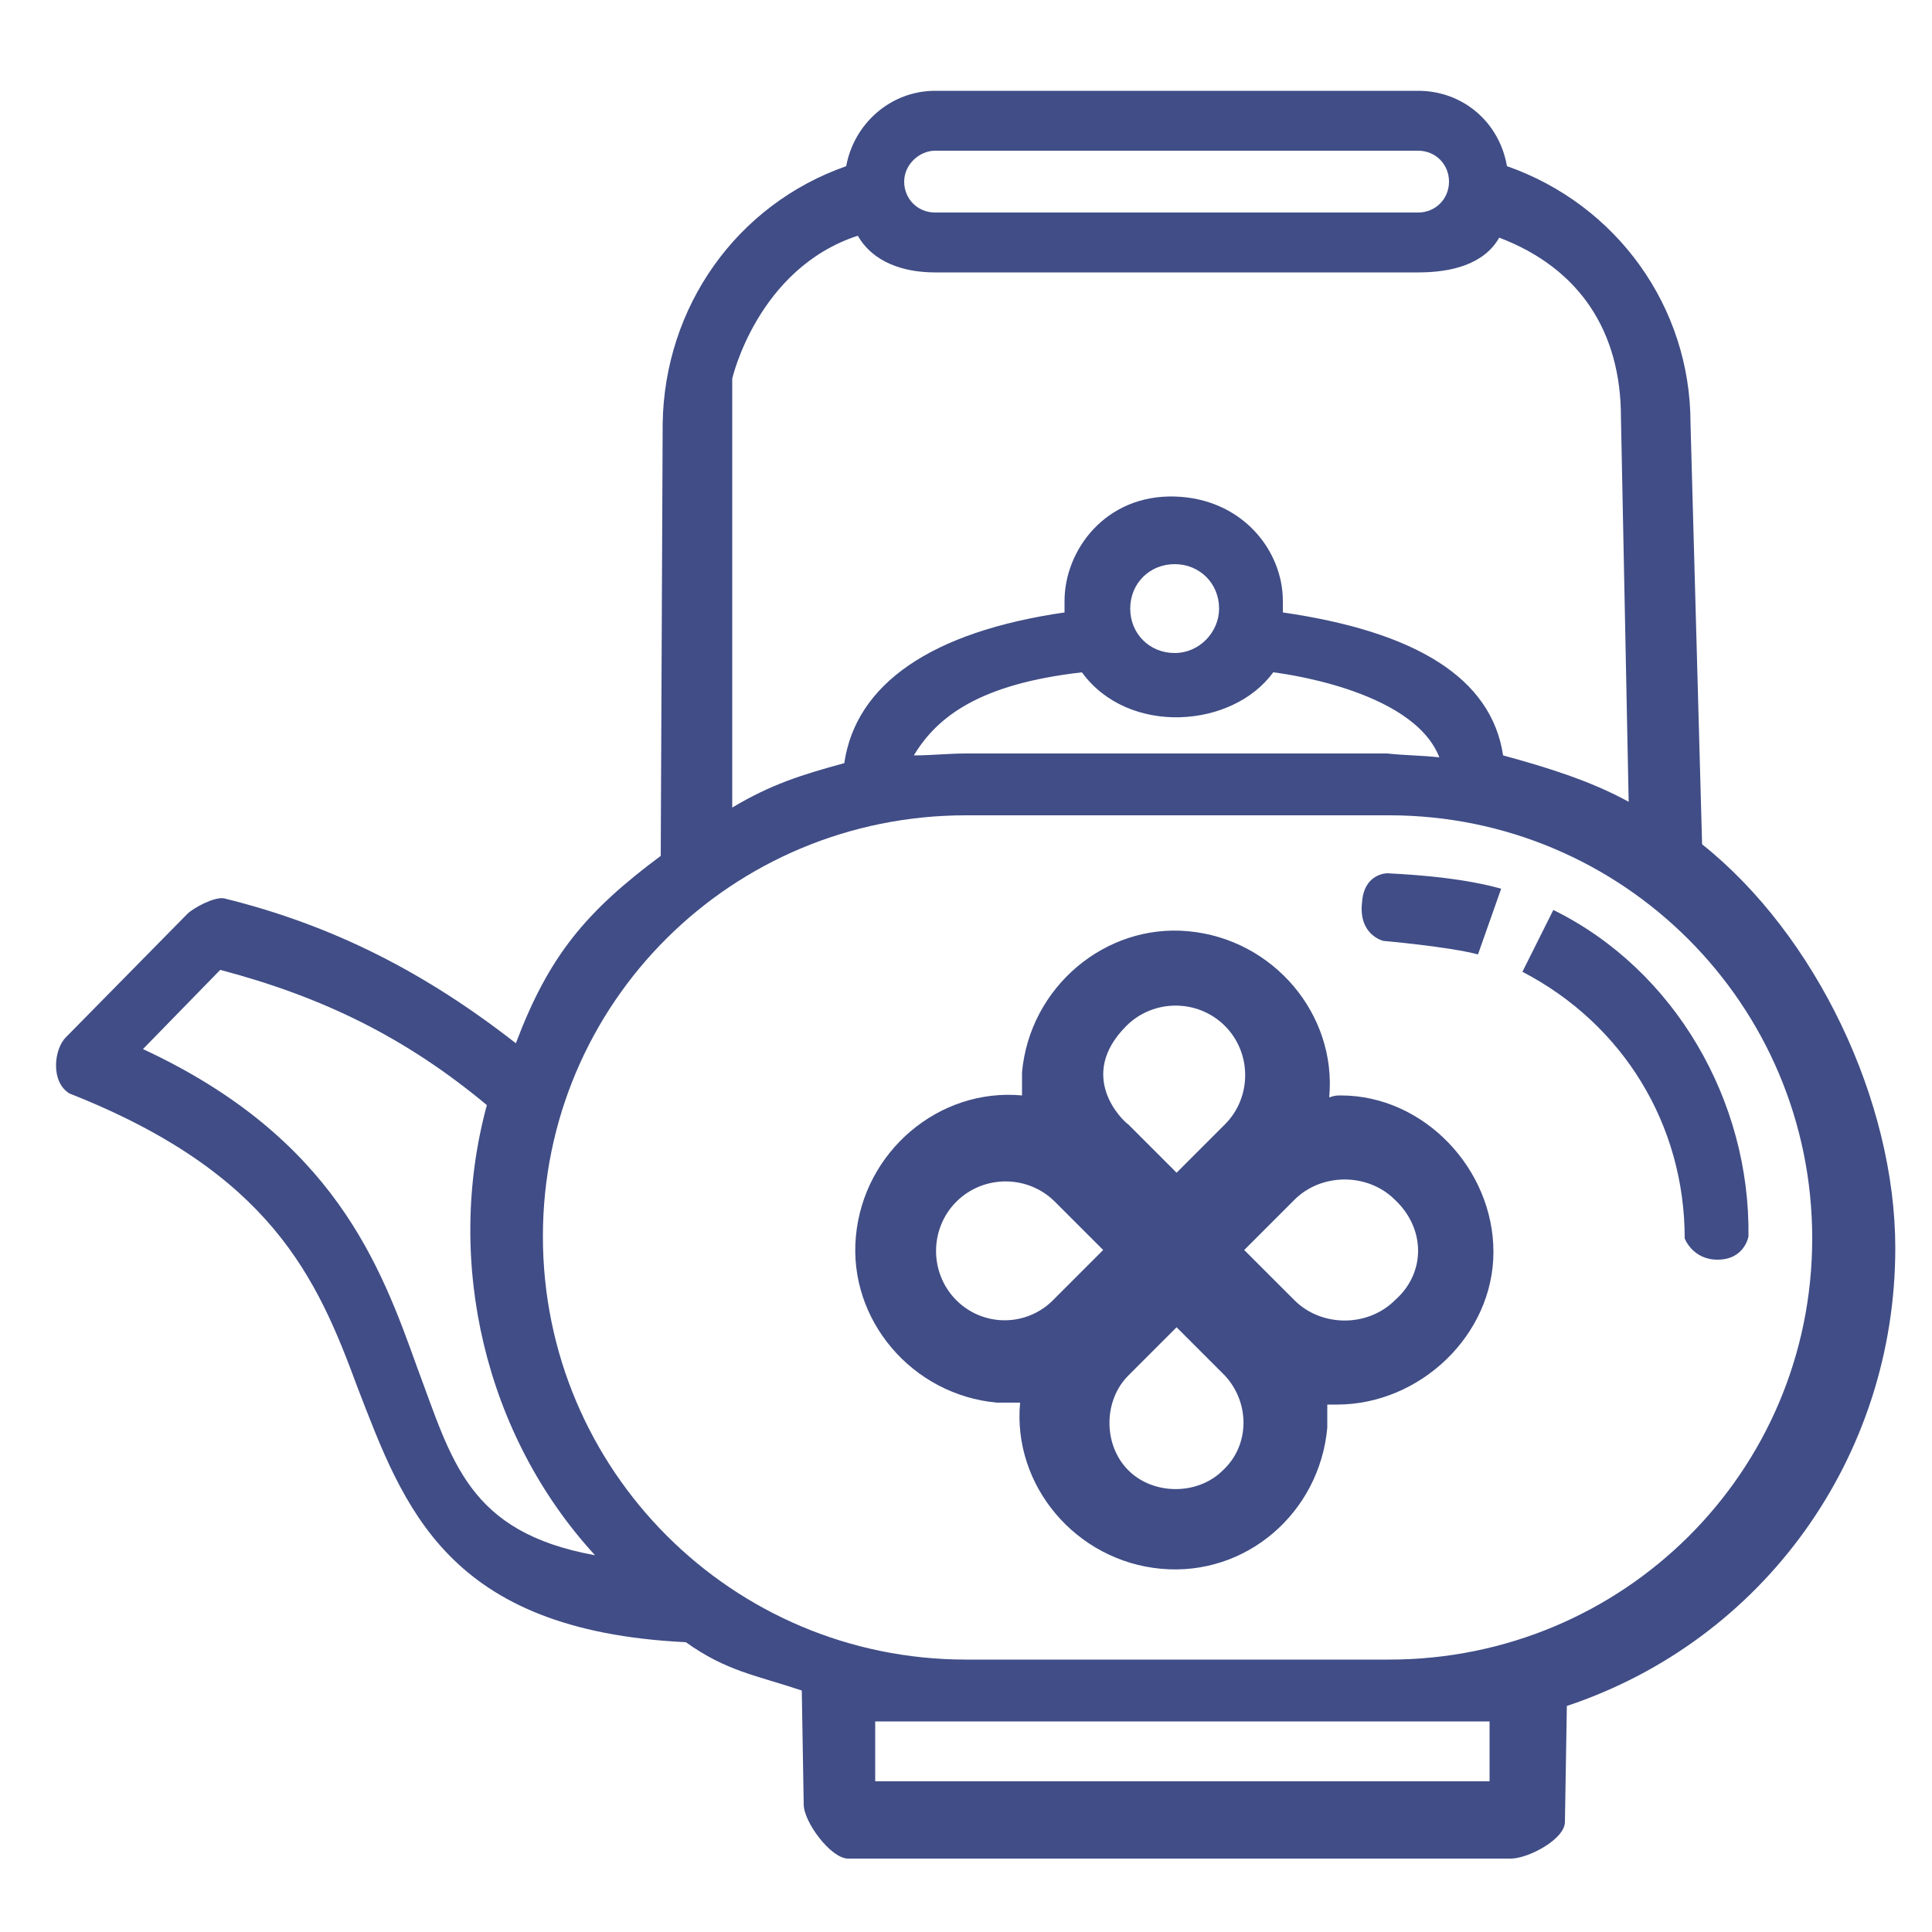
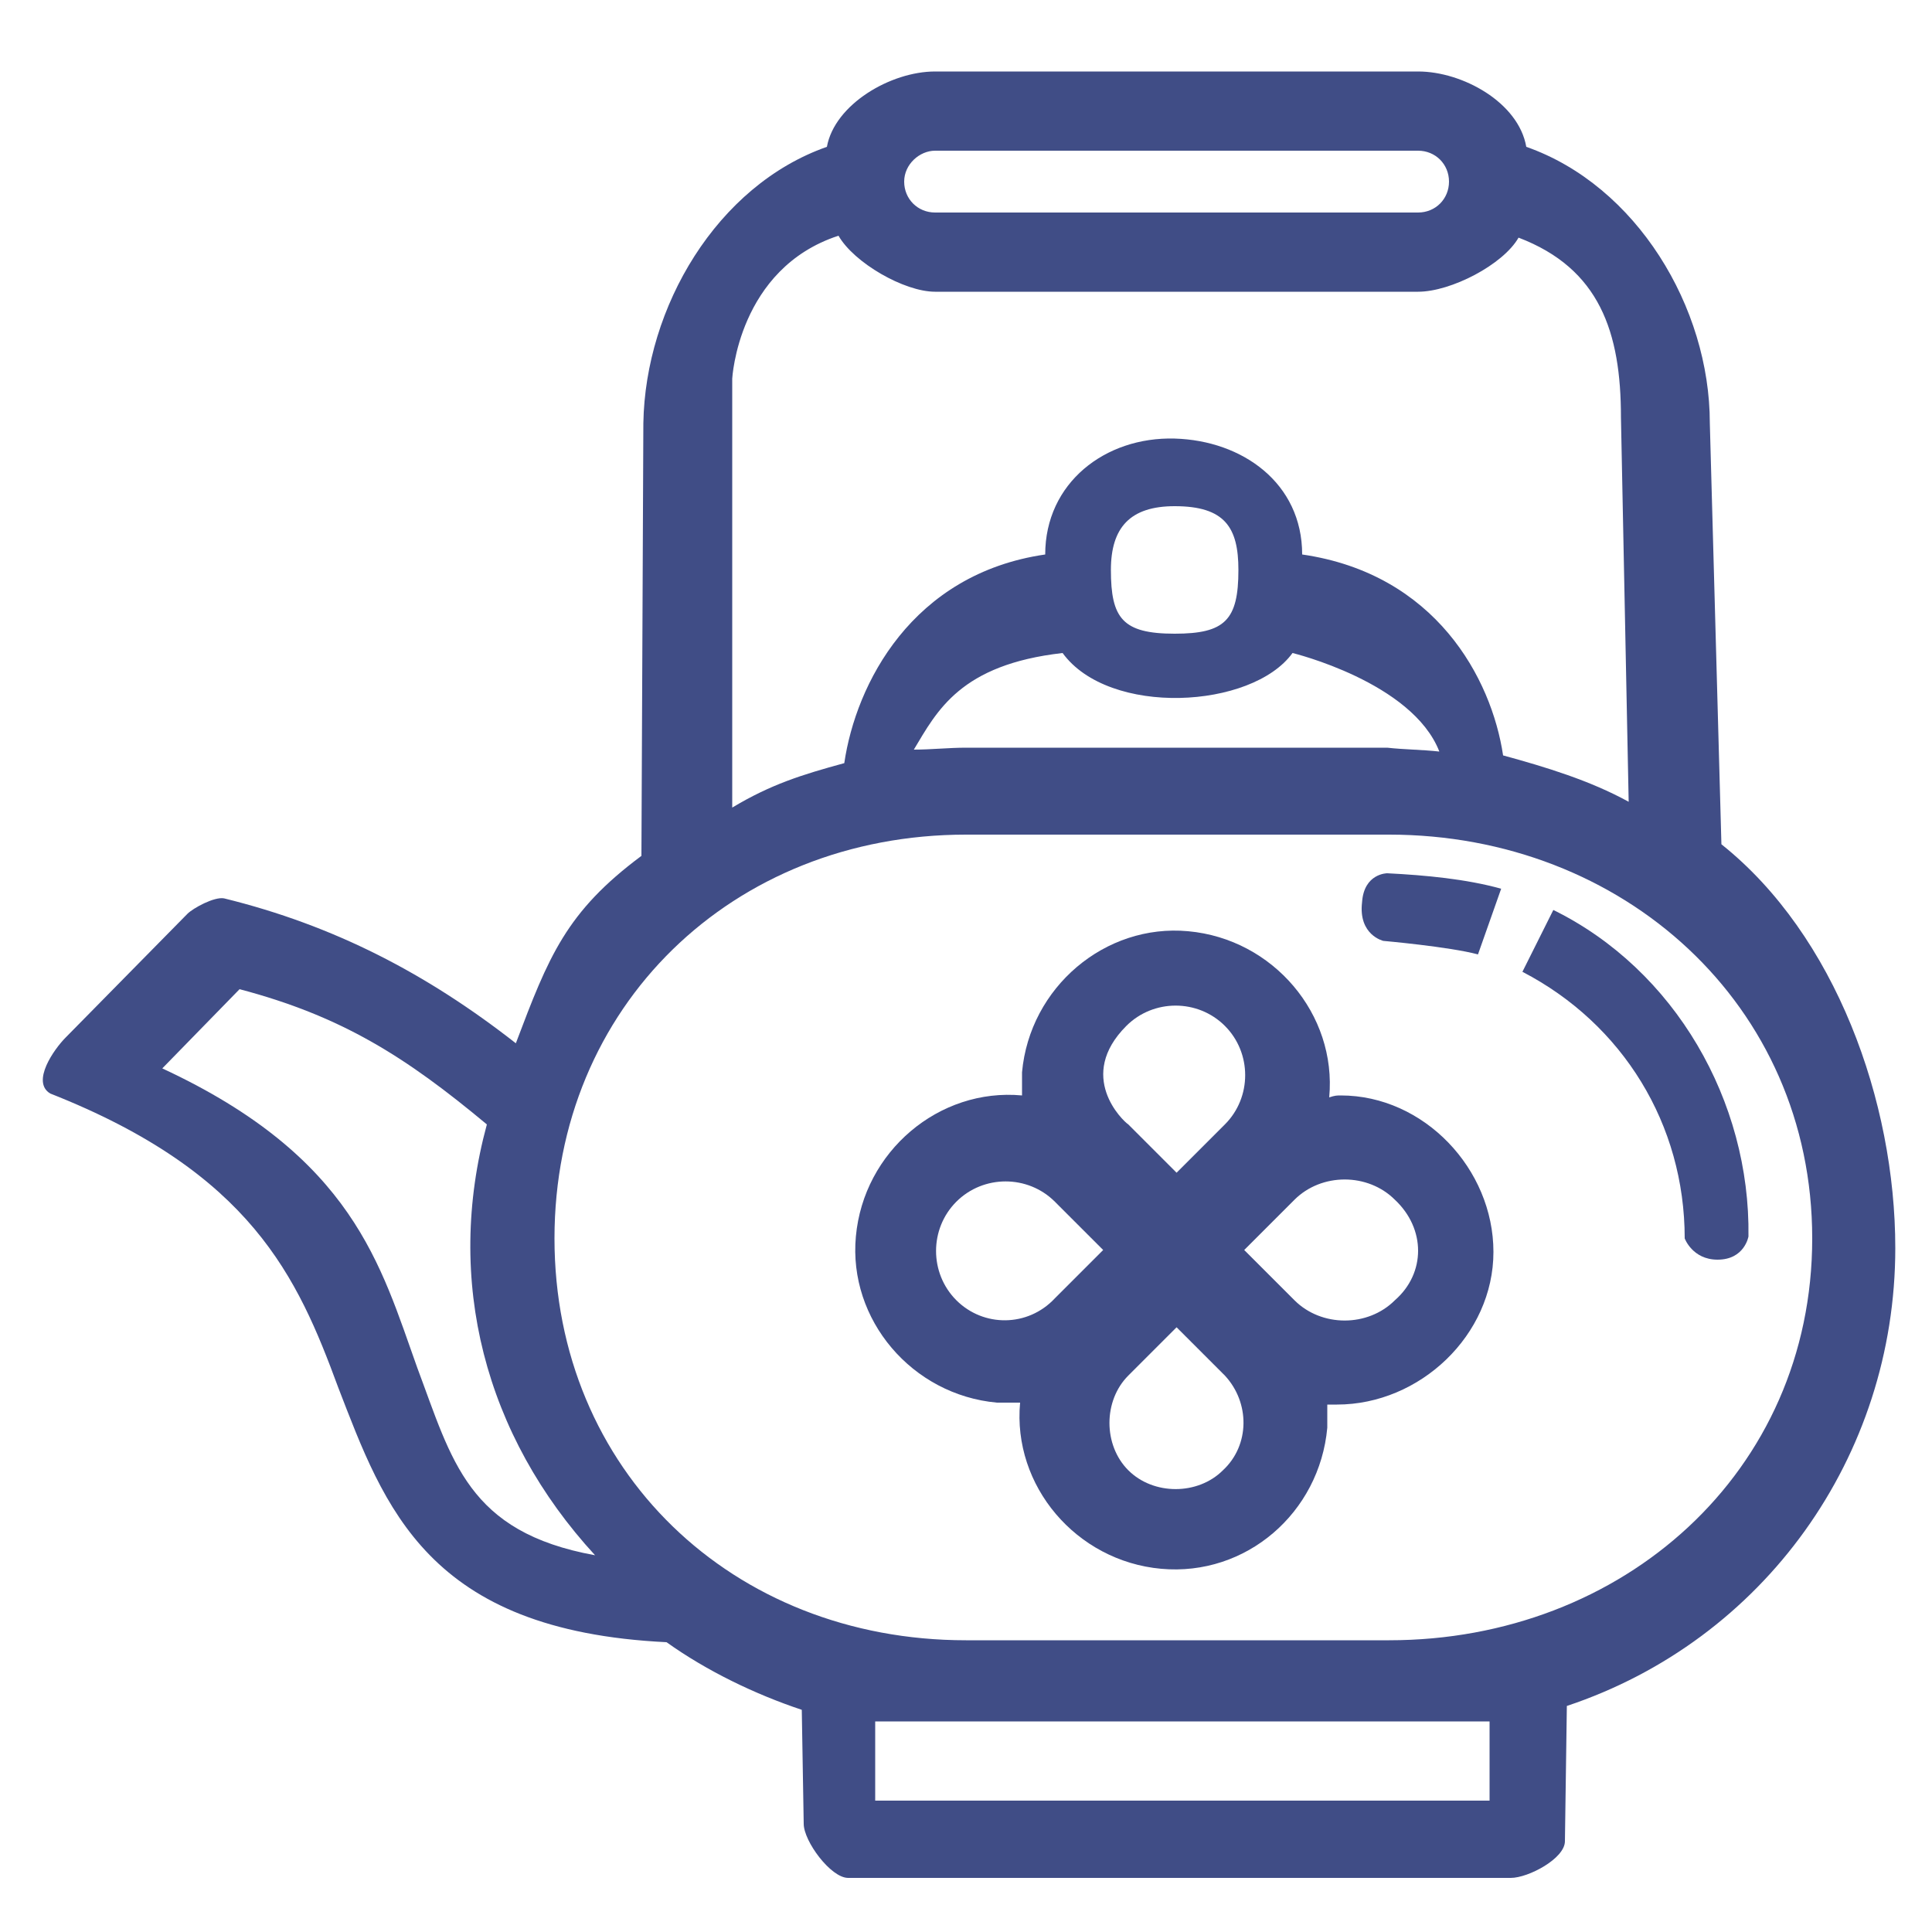
<svg xmlns="http://www.w3.org/2000/svg" version="1.1" id="Layer_1" x="0px" y="0px" viewBox="0 0 100 100" style="enable-background:new 0 0 100 100;" xml:space="preserve">
  <style type="text/css">
	.st0{fill:#404D86;}
</style>
-   <path class="st0" d="M98.1,64.6c0-7.6-4.1-16.2-10-20.9l-0.6-21.8c0-6-3.8-11.3-9.5-13.3c-0.4-2.3-2.3-3.9-4.6-3.9h-25  c-2.3,0-4.2,1.7-4.6,3.9c-5.7,2-9.4,7.3-9.5,13.3l-0.1,22.4c-3.9,2.9-5.8,5.2-7.5,9.7c-4.6-3.6-9.4-6.1-15.1-7.5  c-0.5-0.1-1.6,0.5-1.9,0.8l-6.3,6.4c-0.6,0.6-0.8,2.3,0.2,2.9c10.4,4.1,12.8,9.5,14.9,15.2c2.4,6.2,4.6,12.6,17,13.2  c2.1,1.5,3.6,1.7,6,2.5l0.1,5.9c0,0.9,1.4,2.8,2.3,2.8h34.3c0.9,0,2.8-1,2.8-1.9l0.1-6C91.3,84.9,98.1,75.4,98.1,64.6z M48.4,7.8h25  c0.9,0,1.6,0.7,1.6,1.6S74.3,11,73.4,11h-25c-0.9,0-1.6-0.7-1.6-1.6S47.6,7.8,48.4,7.8z M44.4,12.2c0.8,1.4,2.4,1.9,4,1.9h25  c1.7,0,3.4-0.4,4.2-1.8c4.2,1.6,6.3,4.9,6.3,9.3l0.4,19.9c-2-1.1-4.3-1.8-6.5-2.4c-0.6-4-4.5-6.4-11.4-7.4c0-0.1,0-0.5,0-0.6  c0-2.6-2.1-5.3-5.6-5.4c-3.6-0.1-5.7,2.8-5.7,5.4c0,0.1,0,0.4,0,0.6c-6.9,1-10.8,3.7-11.4,7.8c-2.2,0.6-3.8,1.1-5.8,2.3V19.6  C37.9,19.6,39.2,13.9,44.4,12.2z M60.8,33.8c-1.3,0-2.3-1-2.3-2.3c0-1.3,1-2.3,2.3-2.3c1.3,0,2.3,1,2.3,2.3  C63.1,32.7,62.1,33.8,60.8,33.8z M56,34.8c2.4,3.3,7.8,2.9,9.9,0c0,0,7.2,0.8,8.6,4.4c-0.9-0.1-1.8-0.1-2.7-0.2H50  c-0.9,0-1.8,0.1-2.7,0.1C48.5,37.1,50.7,35.4,56,34.8z M21.6,70.8c-1.9-5.3-4.3-11.9-14.2-16.5l4-4.1c5.3,1.4,9.6,3.5,13.8,7  c-2.2,8.1-0.1,17.1,5.6,23.3C24.2,79.3,23.4,75.6,21.6,70.8z M77.1,89.1v3.1H45.3v-3.1H77.1z M71.9,85.9H50  c-12.1,0-21.9-9.8-21.9-21.9S37.9,42.2,50,42.2h21.9c12.1,0,21.9,9.8,21.9,21.9S84,85.9,71.9,85.9z" />
+   <path class="st0" d="M98.1,64.6c0-7.6-3.1-16.2-9-20.9l-0.6-21.8c0-6-3.8-12.3-9.5-14.3c-0.4-2.3-3.3-3.9-5.6-3.9h-25  c-2.3,0-5.2,1.7-5.6,3.9c-5.7,2-9.4,8.3-9.5,14.3l-0.1,22.4c-3.9,2.9-4.8,5.2-6.5,9.7c-4.6-3.6-9.4-6.1-15.1-7.5  c-0.5-0.1-1.6,0.5-1.9,0.8l-6.3,6.4c-0.6,0.6-1.8,2.3-0.8,2.9c10.4,4.1,12.8,9.5,14.9,15.2c2.4,6.2,4.6,12.6,17,13.2  c2.1,1.5,4.6,2.7,7,3.5l0.1,5.9c0,0.9,1.4,2.8,2.3,2.8h34.3c0.9,0,2.8-1,2.8-1.9l0.1-7C91.3,84.9,98.1,75.4,98.1,64.6z M48.4,7.8h25  c0.9,0,1.6,0.7,1.6,1.6S74.3,11,73.4,11h-25c-0.9,0-1.6-0.7-1.6-1.6S47.6,7.8,48.4,7.8z M43.4,12.2c0.8,1.4,3.4,2.9,5,2.9h25  c1.7,0,4.4-1.4,5.2-2.8c4.2,1.6,5.3,4.9,5.3,9.3l0.4,19.9c-2-1.1-4.3-1.8-6.5-2.4c-0.6-4-3.5-9.4-10.4-10.4c0-3.7-3.1-5.9-6.6-6  c-3.6-0.1-6.7,2.3-6.7,6c-6.9,1-9.8,6.7-10.4,10.8c-2.2,0.6-3.8,1.1-5.8,2.3V19.6C37.9,19.6,38.2,13.9,43.4,12.2z M60.8,32.8  c-2.7,0-3.3-0.8-3.3-3.3c0-2.2,1-3.3,3.3-3.3c2.6,0,3.3,1.1,3.3,3.3C64.1,32.1,63.4,32.8,60.8,32.8z M55,33.8  c2.4,3.3,9.8,2.9,11.9,0c0,0,6.2,1.5,7.6,5.1c-0.9-0.1-1.8-0.1-2.7-0.2H50c-0.9,0-1.8,0.1-2.7,0.1C48.5,36.8,49.7,34.4,55,33.8z   M21.6,70.8c-1.9-5.3-3.3-10.9-13.2-15.5l4-4.1c5.3,1.4,8.6,3.5,12.8,7c-2.2,8.1-0.1,16.1,5.6,22.3C24.2,79.3,23.4,75.6,21.6,70.8z   M77.1,89.1v4.1H45.3v-4.1H77.1z M71.9,84.9H50c-12.1,0-21.3-8.8-21.3-20.8S37.9,43.2,50,43.2h21.9c12.1,0,21.9,8.8,21.9,20.9  S84,84.9,71.9,84.9z" />
  <path class="st0" d="M80.4,47.1l-1.6,3.2c5.2,2.7,8.4,7.9,8.4,13.8c0,0,0.4,1.1,1.7,1.1c1.4,0,1.6-1.2,1.6-1.2  C90.6,57,86.7,50.2,80.4,47.1z" />
  <path class="st0" d="M76.5,49.4l1.2-3.4c-1.8-0.5-3.9-0.7-5.9-0.8c0,0-1.2,0-1.3,1.5c-0.2,1.7,1.1,2,1.1,2S75,49,76.5,49.4z" />
-   <path class="st0" d="M68.8,56.8c0.4-4.3-2.9-8.2-7.3-8.6c-4.3-0.4-8.2,2.9-8.6,7.3c0,0.4,0,0.8,0,1.2c-4.3-0.4-8.2,2.9-8.6,7.3  c-0.4,4.3,2.9,8.2,7.3,8.6c0.4,0,0.8,0,1.2,0c-0.4,4.3,2.9,8.2,7.3,8.6s8.2-2.9,8.6-7.3c0-0.4,0-0.8,0-1.2c0.1,0,0.4,0,0.5,0  c4.3,0,8.1-3.6,8.1-7.9s-3.6-8.1-7.9-8.1C69.2,56.7,69.1,56.7,68.8,56.8L68.8,56.8z M58.3,53.1c1.4-1.4,3.7-1.4,5.1,0  c1.4,1.4,1.4,3.7,0,5.1l0,0l-2.5,2.5l-2.5-2.5C58.1,58,55.7,55.7,58.3,53.1L58.3,53.1z M49.5,67.3c-1.4-1.4-1.4-3.7,0-5.1  c1.4-1.4,3.7-1.4,5.1,0l2.5,2.5l-2.5,2.5C53.2,68.7,50.9,68.7,49.5,67.3z M63.3,76.1c-1.3,1.3-3.6,1.3-4.9,0c-1.3-1.3-1.3-3.6,0-4.9  l0,0l2.5-2.5l2.5,2.5C64.7,72.6,64.7,74.8,63.3,76.1L63.3,76.1z M72.2,67.3c-1.4,1.4-3.8,1.4-5.2,0l0,0l-2.6-2.6l2.6-2.6  c1.4-1.4,3.8-1.4,5.2,0C73.8,63.6,73.8,65.9,72.2,67.3z" />
+   <path class="st0" d="M68.8,56.8c0.4-4.3-2.9-8.2-7.3-8.6c-4.3-0.4-8.2,2.9-8.6,7.3c0,0.4,0,0.8,0,1.2c-4.3-0.4-8.2,2.9-8.6,7.3  c-0.4,4.3,2.9,8.2,7.3,8.6c0.4,0,0.8,0,1.2,0c-0.4,4.3,2.9,8.2,7.3,8.6s8.2-2.9,8.6-7.3c0-0.4,0-0.8,0-1.2c0.1,0,0.4,0,0.5,0  c4.3,0,8.1-3.6,8.1-7.9s-3.6-8.1-7.9-8.1C69.2,56.7,69.1,56.7,68.8,56.8L68.8,56.8z M58.3,53.1c1.4-1.4,3.7-1.4,5.1,0s1.4,3.7,0,5.1  l0,0l-2.5,2.5l-2.5-2.5C58.1,58,55.7,55.7,58.3,53.1L58.3,53.1z M49.5,67.3c-1.4-1.4-1.4-3.7,0-5.1c1.4-1.4,3.7-1.4,5.1,0l2.5,2.5  l-2.5,2.5C53.2,68.7,50.9,68.7,49.5,67.3z M63.3,76.1c-1.3,1.3-3.6,1.3-4.9,0c-1.3-1.3-1.3-3.6,0-4.9l0,0l2.5-2.5l2.5,2.5  C64.7,72.6,64.7,74.8,63.3,76.1L63.3,76.1z M72.2,67.3c-1.4,1.4-3.8,1.4-5.2,0l0,0l-2.6-2.6l2.6-2.6c1.4-1.4,3.8-1.4,5.2,0  C73.8,63.6,73.8,65.9,72.2,67.3z" />
</svg>
